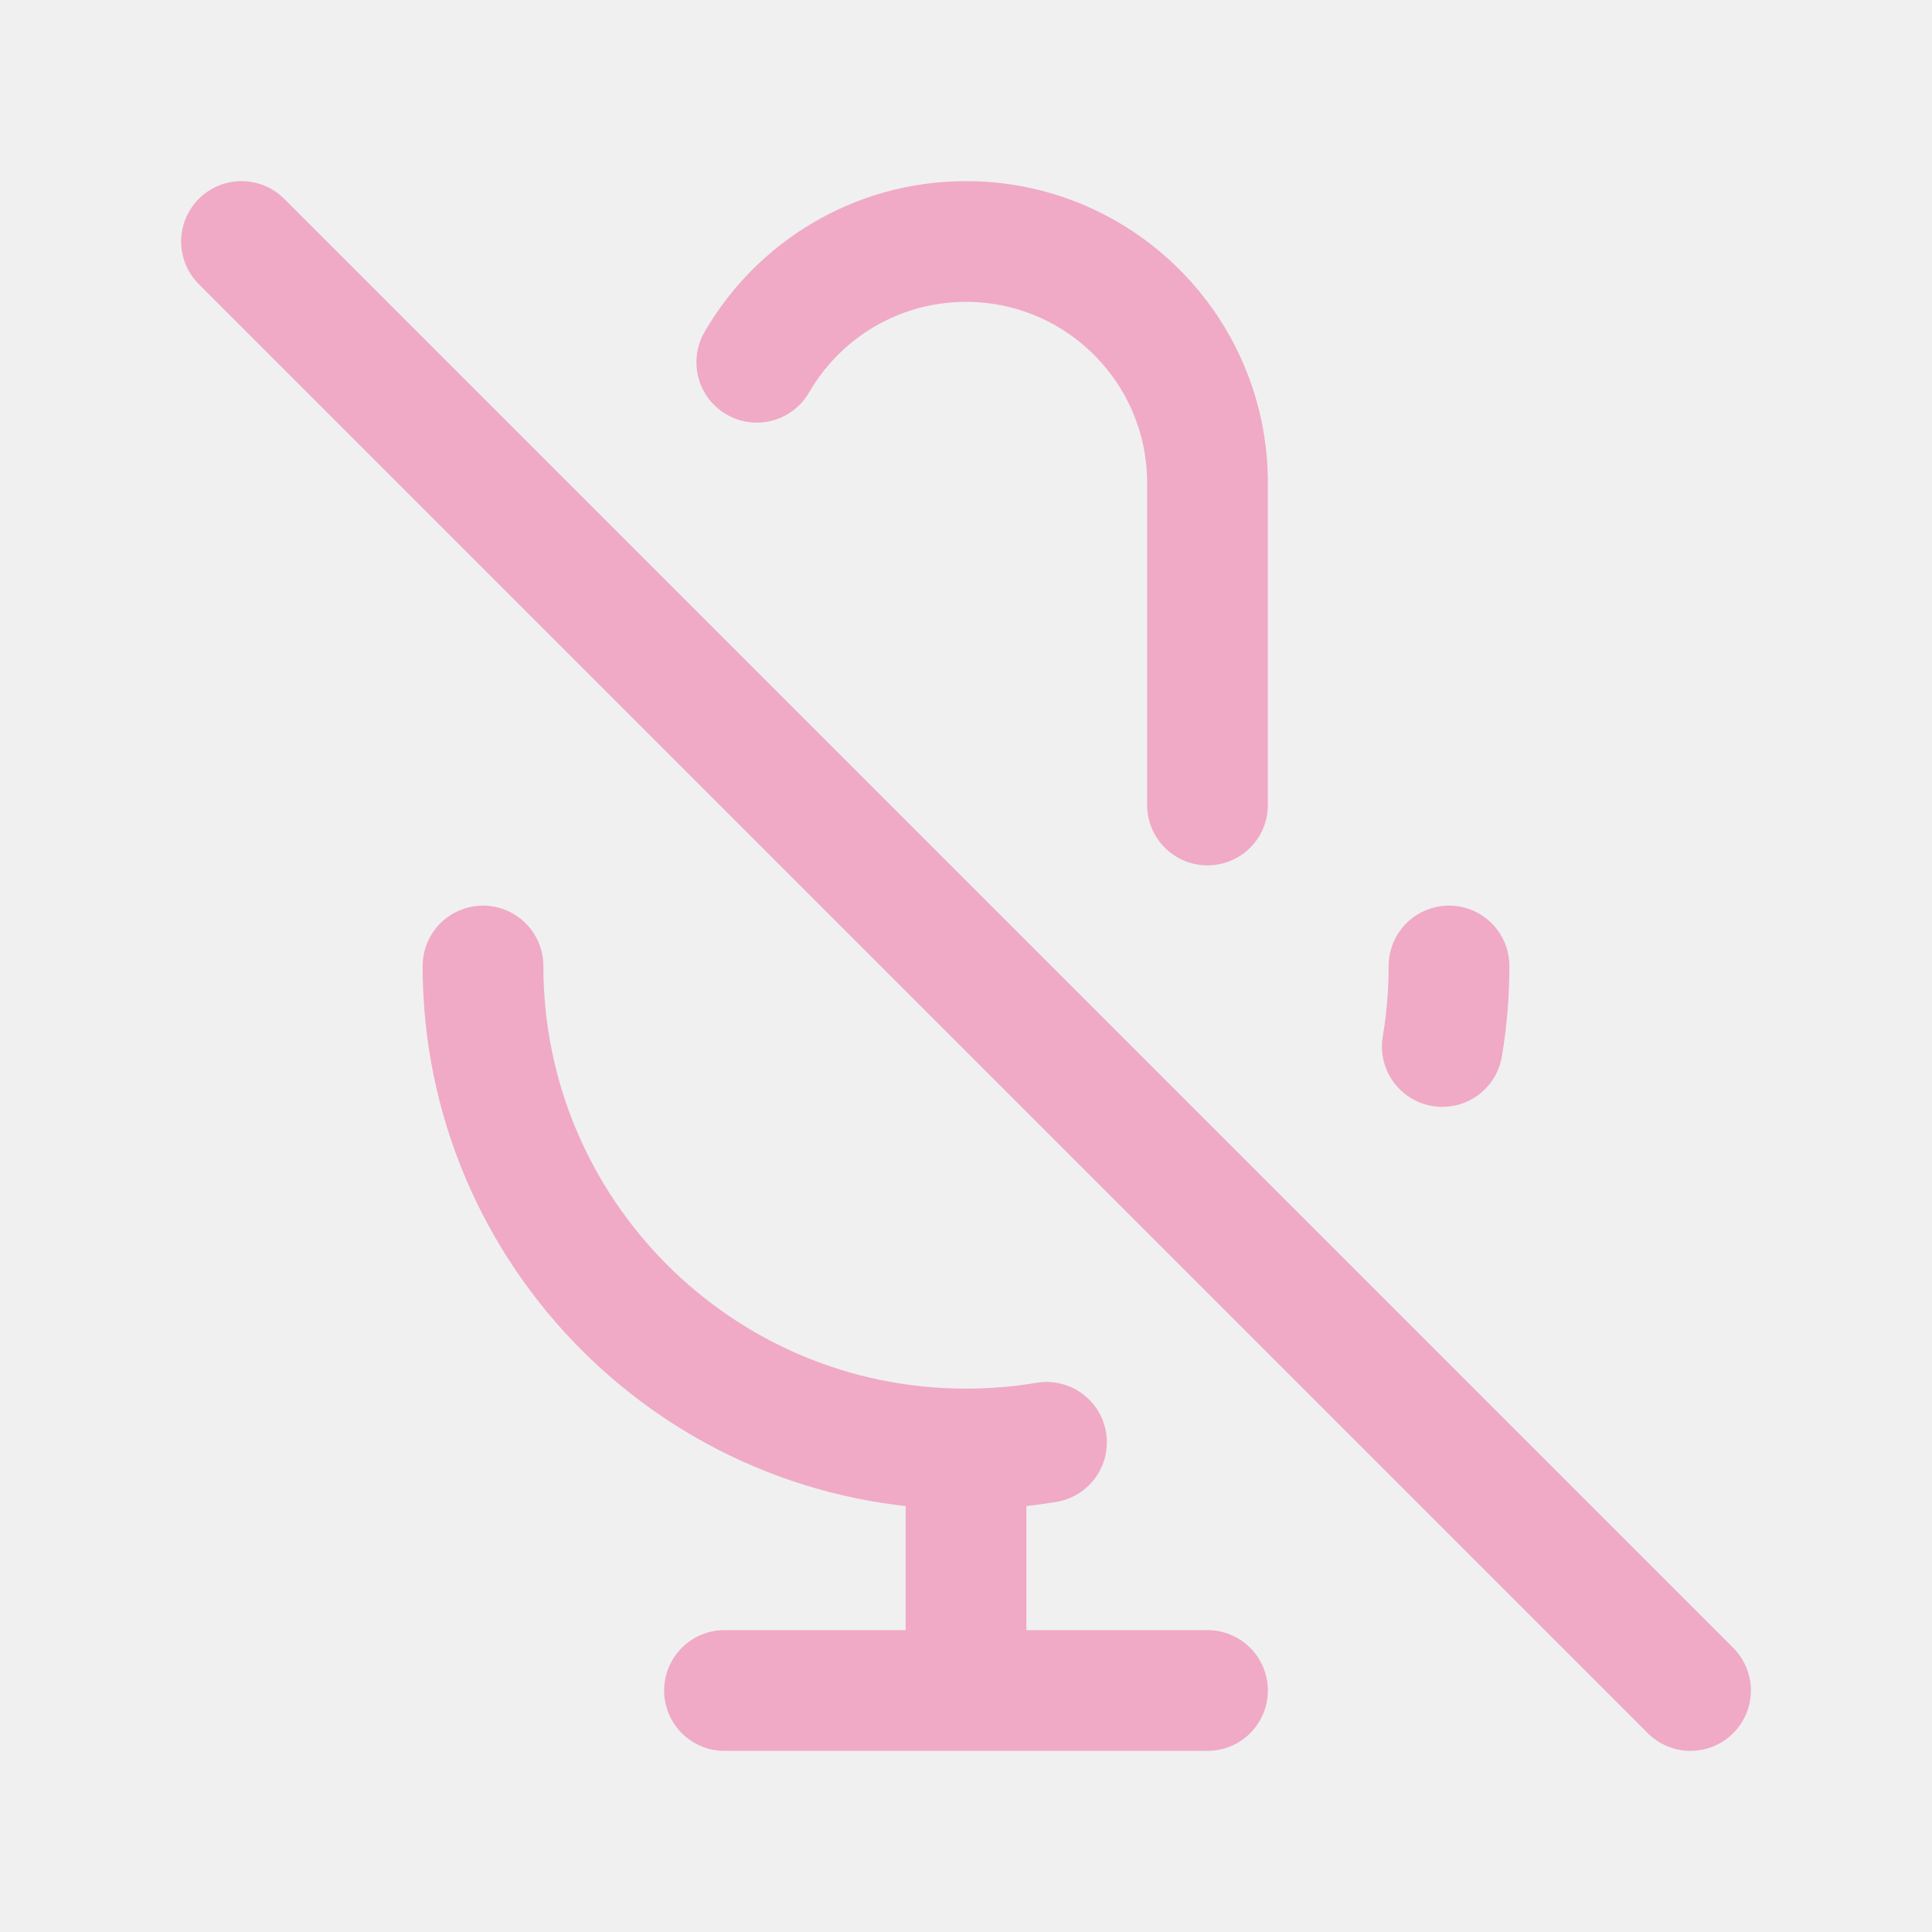
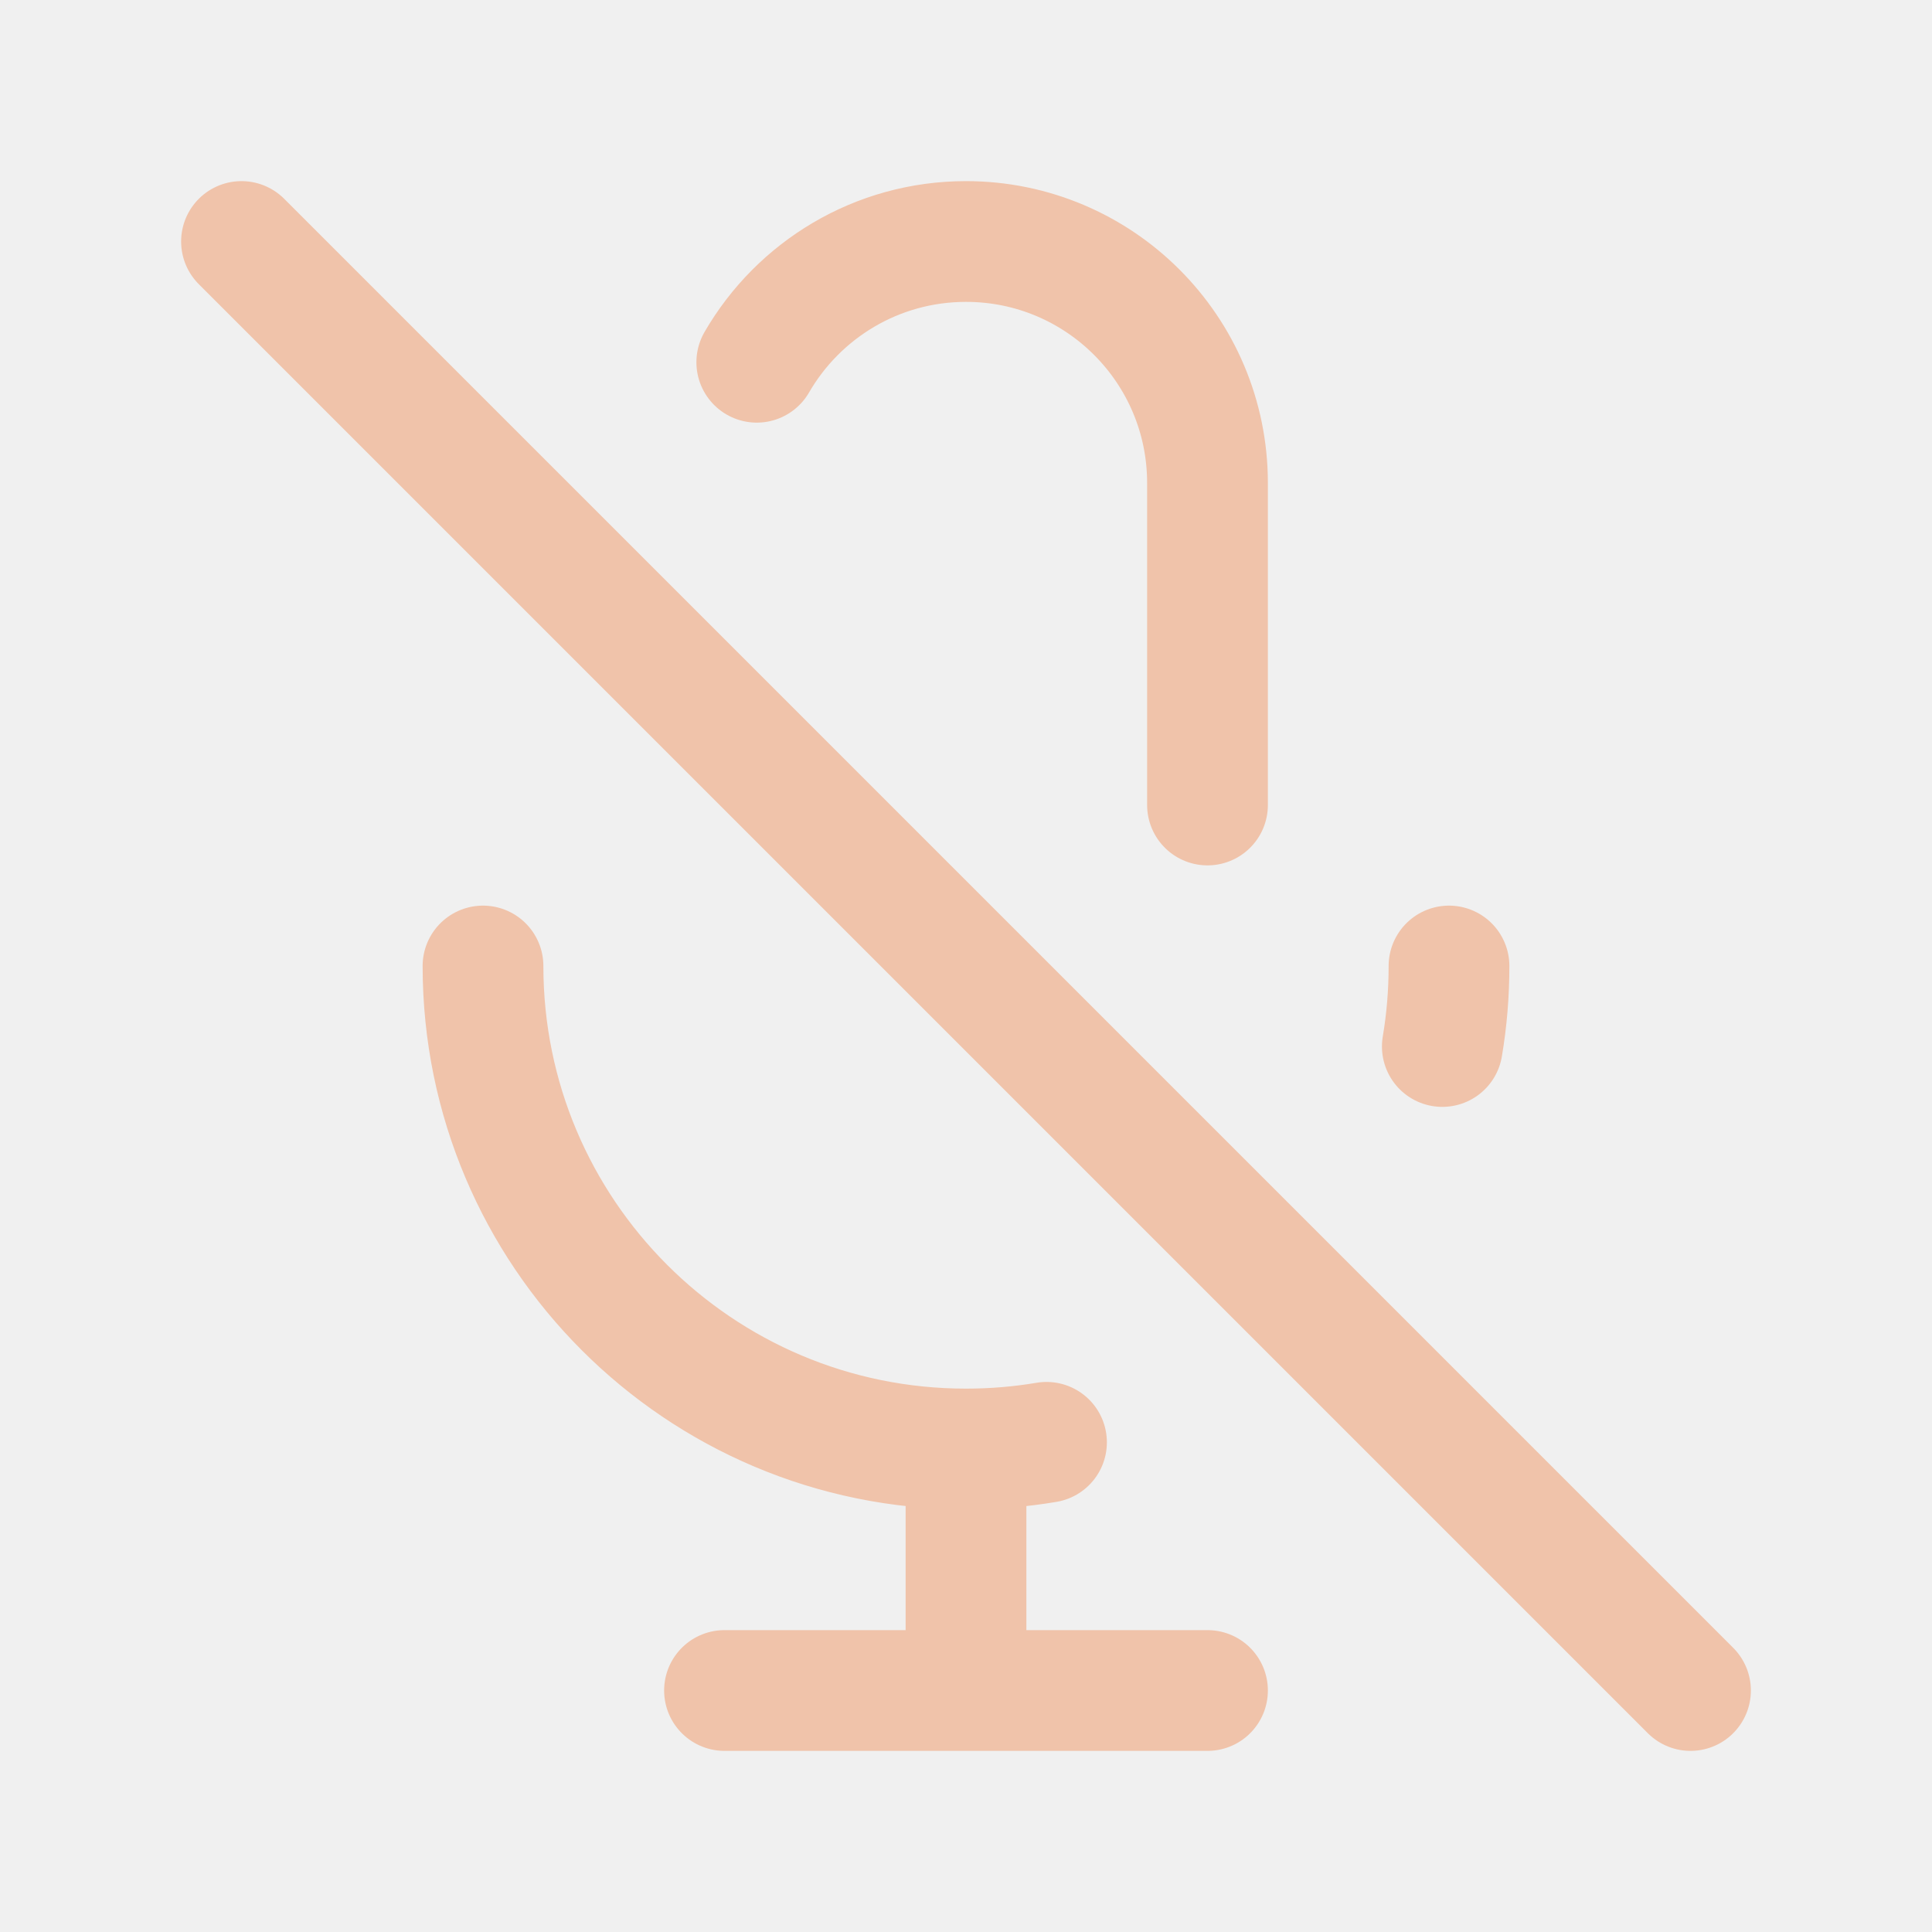
<svg width="120px" height="120px" viewBox="0 0 24 24" fill="none">
  <g id="bgCarrier" stroke-width="0" />
  <g id="tracerCarrier" stroke-linecap="round" stroke-linejoin="round" />
  <g id="iconCarrier">
-     <path d="M9.401 4.5C9.92 3.603 10.89 3 12 3C13.657 3 15 4.343 15 6V10M18 12C18 12.341 17.972 12.675 17.917 13M3 3L21 21M12 18C8.686 18 6 15.314 6 12M12 18C12.341 18 12.675 17.972 13 17.917M12 18V21M12 21H15M12 21H9" stroke="#F0AAC5" stroke-width="1.5" stroke-linecap="round" stroke-linejoin="round" style="--darkreader-inline-stroke: #ffffff;" data-darkreader-inline-stroke="" />
+     <path d="M9.401 4.5C9.92 3.603 10.89 3 12 3C13.657 3 15 4.343 15 6V10M18 12C18 12.341 17.972 12.675 17.917 13M3 3L21 21M12 18C8.686 18 6 15.314 6 12M12 18C12.341 18 12.675 17.972 13 17.917M12 18V21M12 21H15M12 21H9" stroke="#F0C3AA" stroke-width="1.5" stroke-linecap="round" stroke-linejoin="round" style="--darkreader-inline-stroke: #ffffff;" data-darkreader-inline-stroke="" />
  </g>
</svg>
